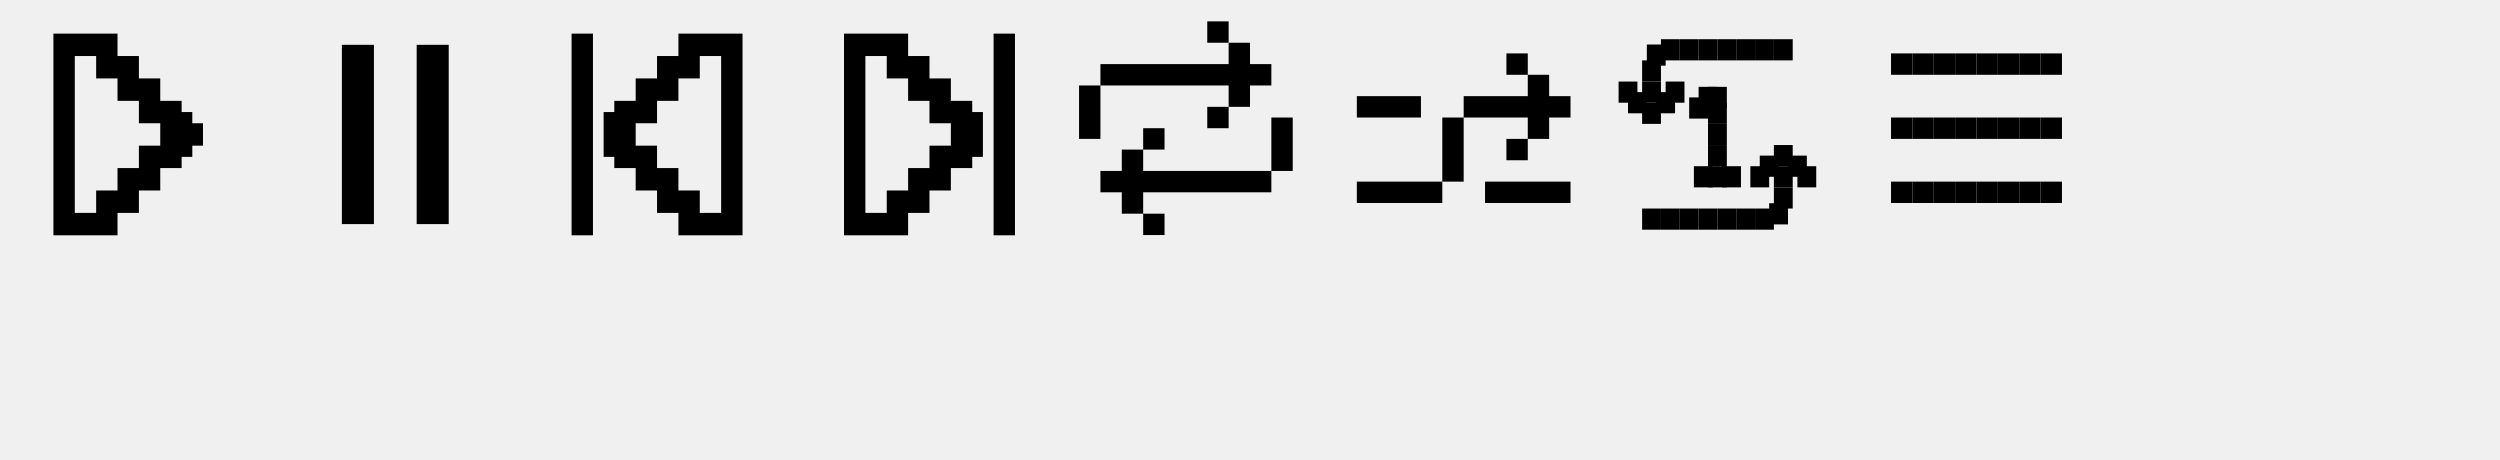
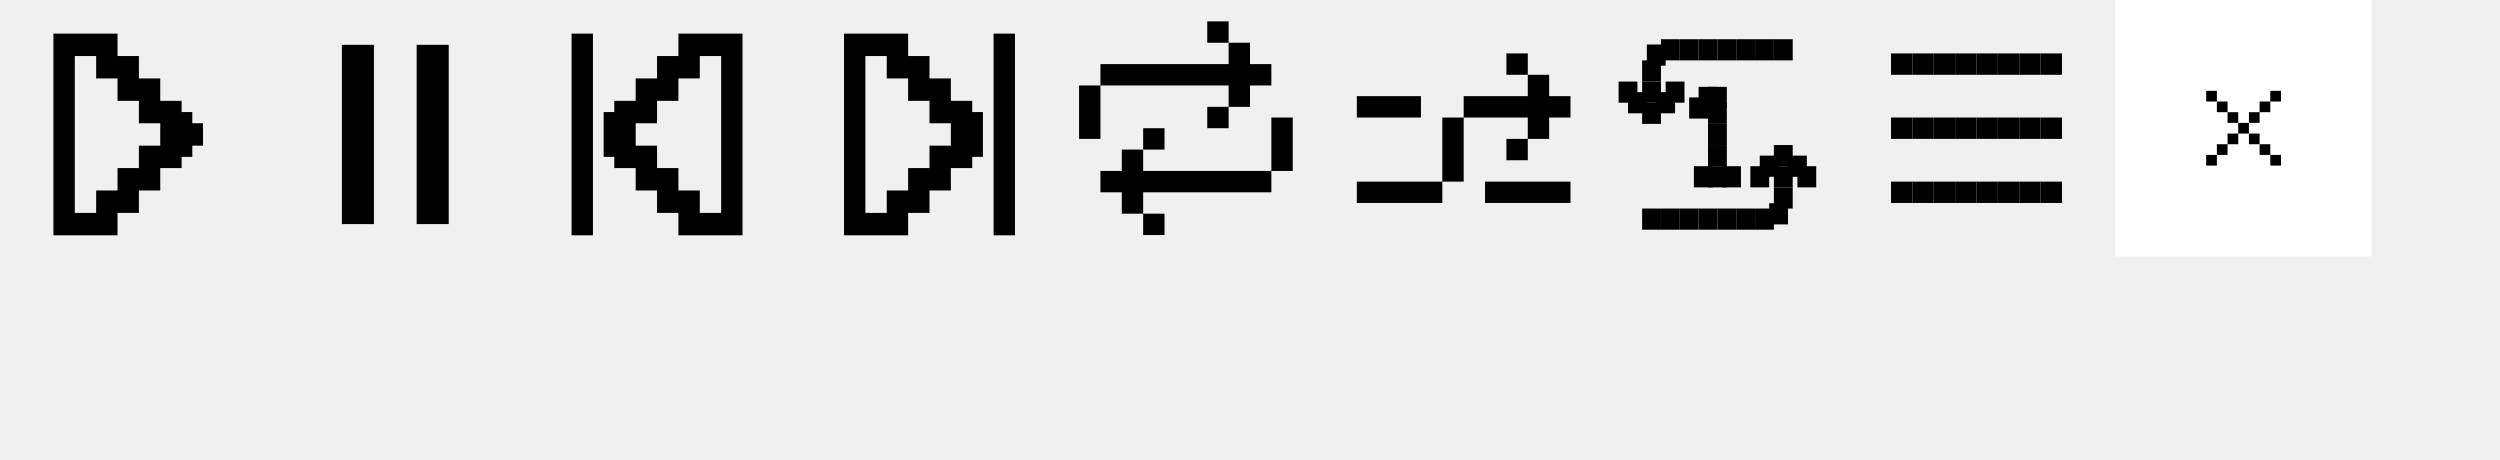
<svg xmlns="http://www.w3.org/2000/svg" width="468" height="86" viewBox="0 0 468 86" fill="none">
  <path d="M36 23.073V20.976H34V18.878H30V14.683H26V10.488H22V6.293H10V44.049H22V41.951V39.854H26V35.659H30V31.463H34V29.366H36V27.268H38V23.073H36ZM26 27.268V31.463H22V35.659H18V39.854H14V10.488H18V14.683H22V18.878H26V23.073H30V27.268H26Z" fill="black" />
  <path fill-rule="evenodd" clip-rule="evenodd" d="M64 41.951V8.39H70V41.951H64ZM78 41.951V8.39H84V41.951H78Z" fill="black" />
  <path fill-rule="evenodd" clip-rule="evenodd" d="M158 6.293H170V10.488H174V14.683H178V18.878H182V20.976H184V29.366H182V31.463H178V35.659H174V39.854H170V44.049H158V6.293ZM174 31.463V27.268H178V23.073H174V18.878H170V14.683H166V10.488H162V39.854H166V35.659H170V31.463H174ZM186 6.293H190V44.049H186V6.293Z" fill="black" />
  <path fill-rule="evenodd" clip-rule="evenodd" d="M107 6.293H111V44.049H107V6.293ZM123 10.488H127V6.293H139V44.049H127V39.854H123V35.659H119V31.463H115V29.366H113V20.976H115V18.878H119V14.683H123V10.488ZM119 23.073V27.268H123V31.463H127V35.659H131V39.854H135V10.488H131V14.683H127V18.878H123V23.073H119Z" fill="black" />
  <path fill-rule="evenodd" clip-rule="evenodd" d="M286 10H282V14H286V18H274V22L270 22V34H254V38H270V34H274L274 22H286V26H282V30H286V26H290V22H294V18H290V14H286V10ZM254 18H266V22H254V18ZM294 34H278V38H294V34Z" fill="black" />
  <path fill-rule="evenodd" clip-rule="evenodd" d="M230 4H226V8H230V12H206V16H202V26H206V16H230V20L226 20V24H230V20H234V16H238V12H234V8H230V4ZM210 40H214V44H218V40H214V36H238V32H242V22H238V32H214V28L218 28V24H214V28H210V32H206V36H210V40Z" fill="black" />
  <rect x="307.405" y="15.266" width="3.524" height="3.962" fill="black" />
  <rect x="307.405" y="19.228" width="3.524" height="3.962" fill="black" />
  <rect x="304.762" y="17.247" width="3.524" height="3.962" fill="black" />
  <rect x="303" y="15.266" width="3.524" height="3.962" fill="black" />
  <rect x="310.048" y="17.247" width="3.524" height="3.962" fill="black" />
  <rect x="311.809" y="15.266" width="3.524" height="3.962" fill="black" />
  <rect x="307.405" y="11.303" width="3.524" height="3.962" fill="black" />
  <rect x="308.286" y="8.332" width="3.524" height="3.962" fill="black" />
  <rect x="310.928" y="7.341" width="3.524" height="3.962" fill="black" />
  <rect x="314.452" y="7.341" width="3.524" height="3.962" fill="black" />
  <rect x="317.976" y="7.341" width="3.524" height="3.962" fill="black" />
  <rect x="321.5" y="7.341" width="3.524" height="3.962" fill="black" />
  <rect x="325.024" y="7.341" width="3.524" height="3.962" fill="black" />
  <rect x="328.548" y="7.341" width="3.524" height="3.962" fill="black" />
  <rect x="332.072" y="7.341" width="3.524" height="3.962" fill="black" />
  <rect x="316.214" y="18.237" width="3.524" height="3.962" fill="black" />
  <rect x="317.976" y="16.256" width="3.524" height="3.962" fill="black" />
  <rect x="319.738" y="16.256" width="3.524" height="3.962" fill="black" />
  <rect x="319.738" y="19.228" width="3.524" height="3.962" fill="black" />
  <rect x="319.738" y="23.19" width="3.524" height="3.962" fill="black" />
  <rect x="319.738" y="27.152" width="3.524" height="3.962" fill="black" />
  <rect x="319.738" y="31.114" width="3.524" height="3.962" fill="black" />
  <rect x="322.381" y="31.114" width="3.524" height="3.962" fill="black" />
  <rect x="317.095" y="31.114" width="3.524" height="3.962" fill="black" />
  <rect x="335.595" y="35.076" width="3.524" height="3.962" transform="rotate(-180 335.595 35.0758)" fill="black" />
  <rect x="335.595" y="31.114" width="3.524" height="3.962" transform="rotate(-180 335.595 31.1138)" fill="black" />
  <rect x="338.238" y="33.095" width="3.524" height="3.962" transform="rotate(-180 338.238 33.0948)" fill="black" />
  <rect x="340" y="35.076" width="3.524" height="3.962" transform="rotate(-180 340 35.0758)" fill="black" />
  <rect x="332.952" y="33.095" width="3.524" height="3.962" transform="rotate(-180 332.952 33.0948)" fill="black" />
  <rect x="331.191" y="35.076" width="3.524" height="3.962" transform="rotate(-180 331.191 35.0758)" fill="black" />
  <rect x="335.595" y="39.038" width="3.524" height="3.962" transform="rotate(-180 335.595 39.038)" fill="black" />
  <rect x="334.714" y="42.01" width="3.524" height="3.962" transform="rotate(-180 334.714 42.0095)" fill="black" />
  <rect x="332.072" y="43" width="3.524" height="3.962" transform="rotate(-180 332.072 43)" fill="black" />
  <rect x="328.548" y="43" width="3.524" height="3.962" transform="rotate(-180 328.548 43)" fill="black" />
  <rect x="325.024" y="43" width="3.524" height="3.962" transform="rotate(-180 325.024 43)" fill="black" />
  <rect x="321.5" y="43" width="3.524" height="3.962" transform="rotate(-180 321.5 43)" fill="black" />
  <rect x="317.976" y="43" width="3.524" height="3.962" transform="rotate(-180 317.976 43)" fill="black" />
  <rect x="314.452" y="43" width="3.524" height="3.962" transform="rotate(-180 314.452 43)" fill="black" />
  <rect x="310.928" y="43" width="3.524" height="3.962" transform="rotate(-180 310.928 43)" fill="black" />
  <rect x="354" y="10" width="4" height="4" fill="black" />
  <rect x="358" y="10" width="4" height="4" fill="black" />
  <rect x="362" y="10" width="4" height="4" fill="black" />
  <rect x="366" y="10" width="4" height="4" fill="black" />
  <rect x="370" y="10" width="4" height="4" fill="black" />
  <rect x="374" y="10" width="4" height="4" fill="black" />
  <rect x="378" y="10" width="4" height="4" fill="black" />
  <rect x="382" y="10" width="4" height="4" fill="black" />
  <rect x="354" y="22" width="4" height="4" fill="black" />
  <rect x="358" y="22" width="4" height="4" fill="black" />
  <rect x="362" y="22" width="4" height="4" fill="black" />
  <rect x="366" y="22" width="4" height="4" fill="black" />
  <rect x="370" y="22" width="4" height="4" fill="black" />
  <rect x="374" y="22" width="4" height="4" fill="black" />
  <rect x="378" y="22" width="4" height="4" fill="black" />
  <rect x="382" y="22" width="4" height="4" fill="black" />
  <rect x="354" y="34" width="4" height="4" fill="black" />
  <rect x="358" y="34" width="4" height="4" fill="black" />
  <rect x="362" y="34" width="4" height="4" fill="black" />
  <rect x="366" y="34" width="4" height="4" fill="black" />
  <rect x="370" y="34" width="4" height="4" fill="black" />
  <rect x="374" y="34" width="4" height="4" fill="black" />
  <rect x="378" y="34" width="4" height="4" fill="black" />
  <rect x="382" y="34" width="4" height="4" fill="black" />
+   <rect width="48" height="48" transform="translate(396)" fill="white" />
+   <path fill-rule="evenodd" clip-rule="evenodd" d="M413 17H415V19H413V17ZM417 21H415V19H417V21ZM419 23H417V21H419V23ZM421 23H419V25H417V27H415V29H413V31H415V29H417V27H419V25H421V27H423V29H425V31H427V29H425V27H423V25H421V23ZM423 21V23H421V21H423ZM425 19V21H423V19H425ZM425 19V17H427V19H425Z" fill="black" />
</svg>
